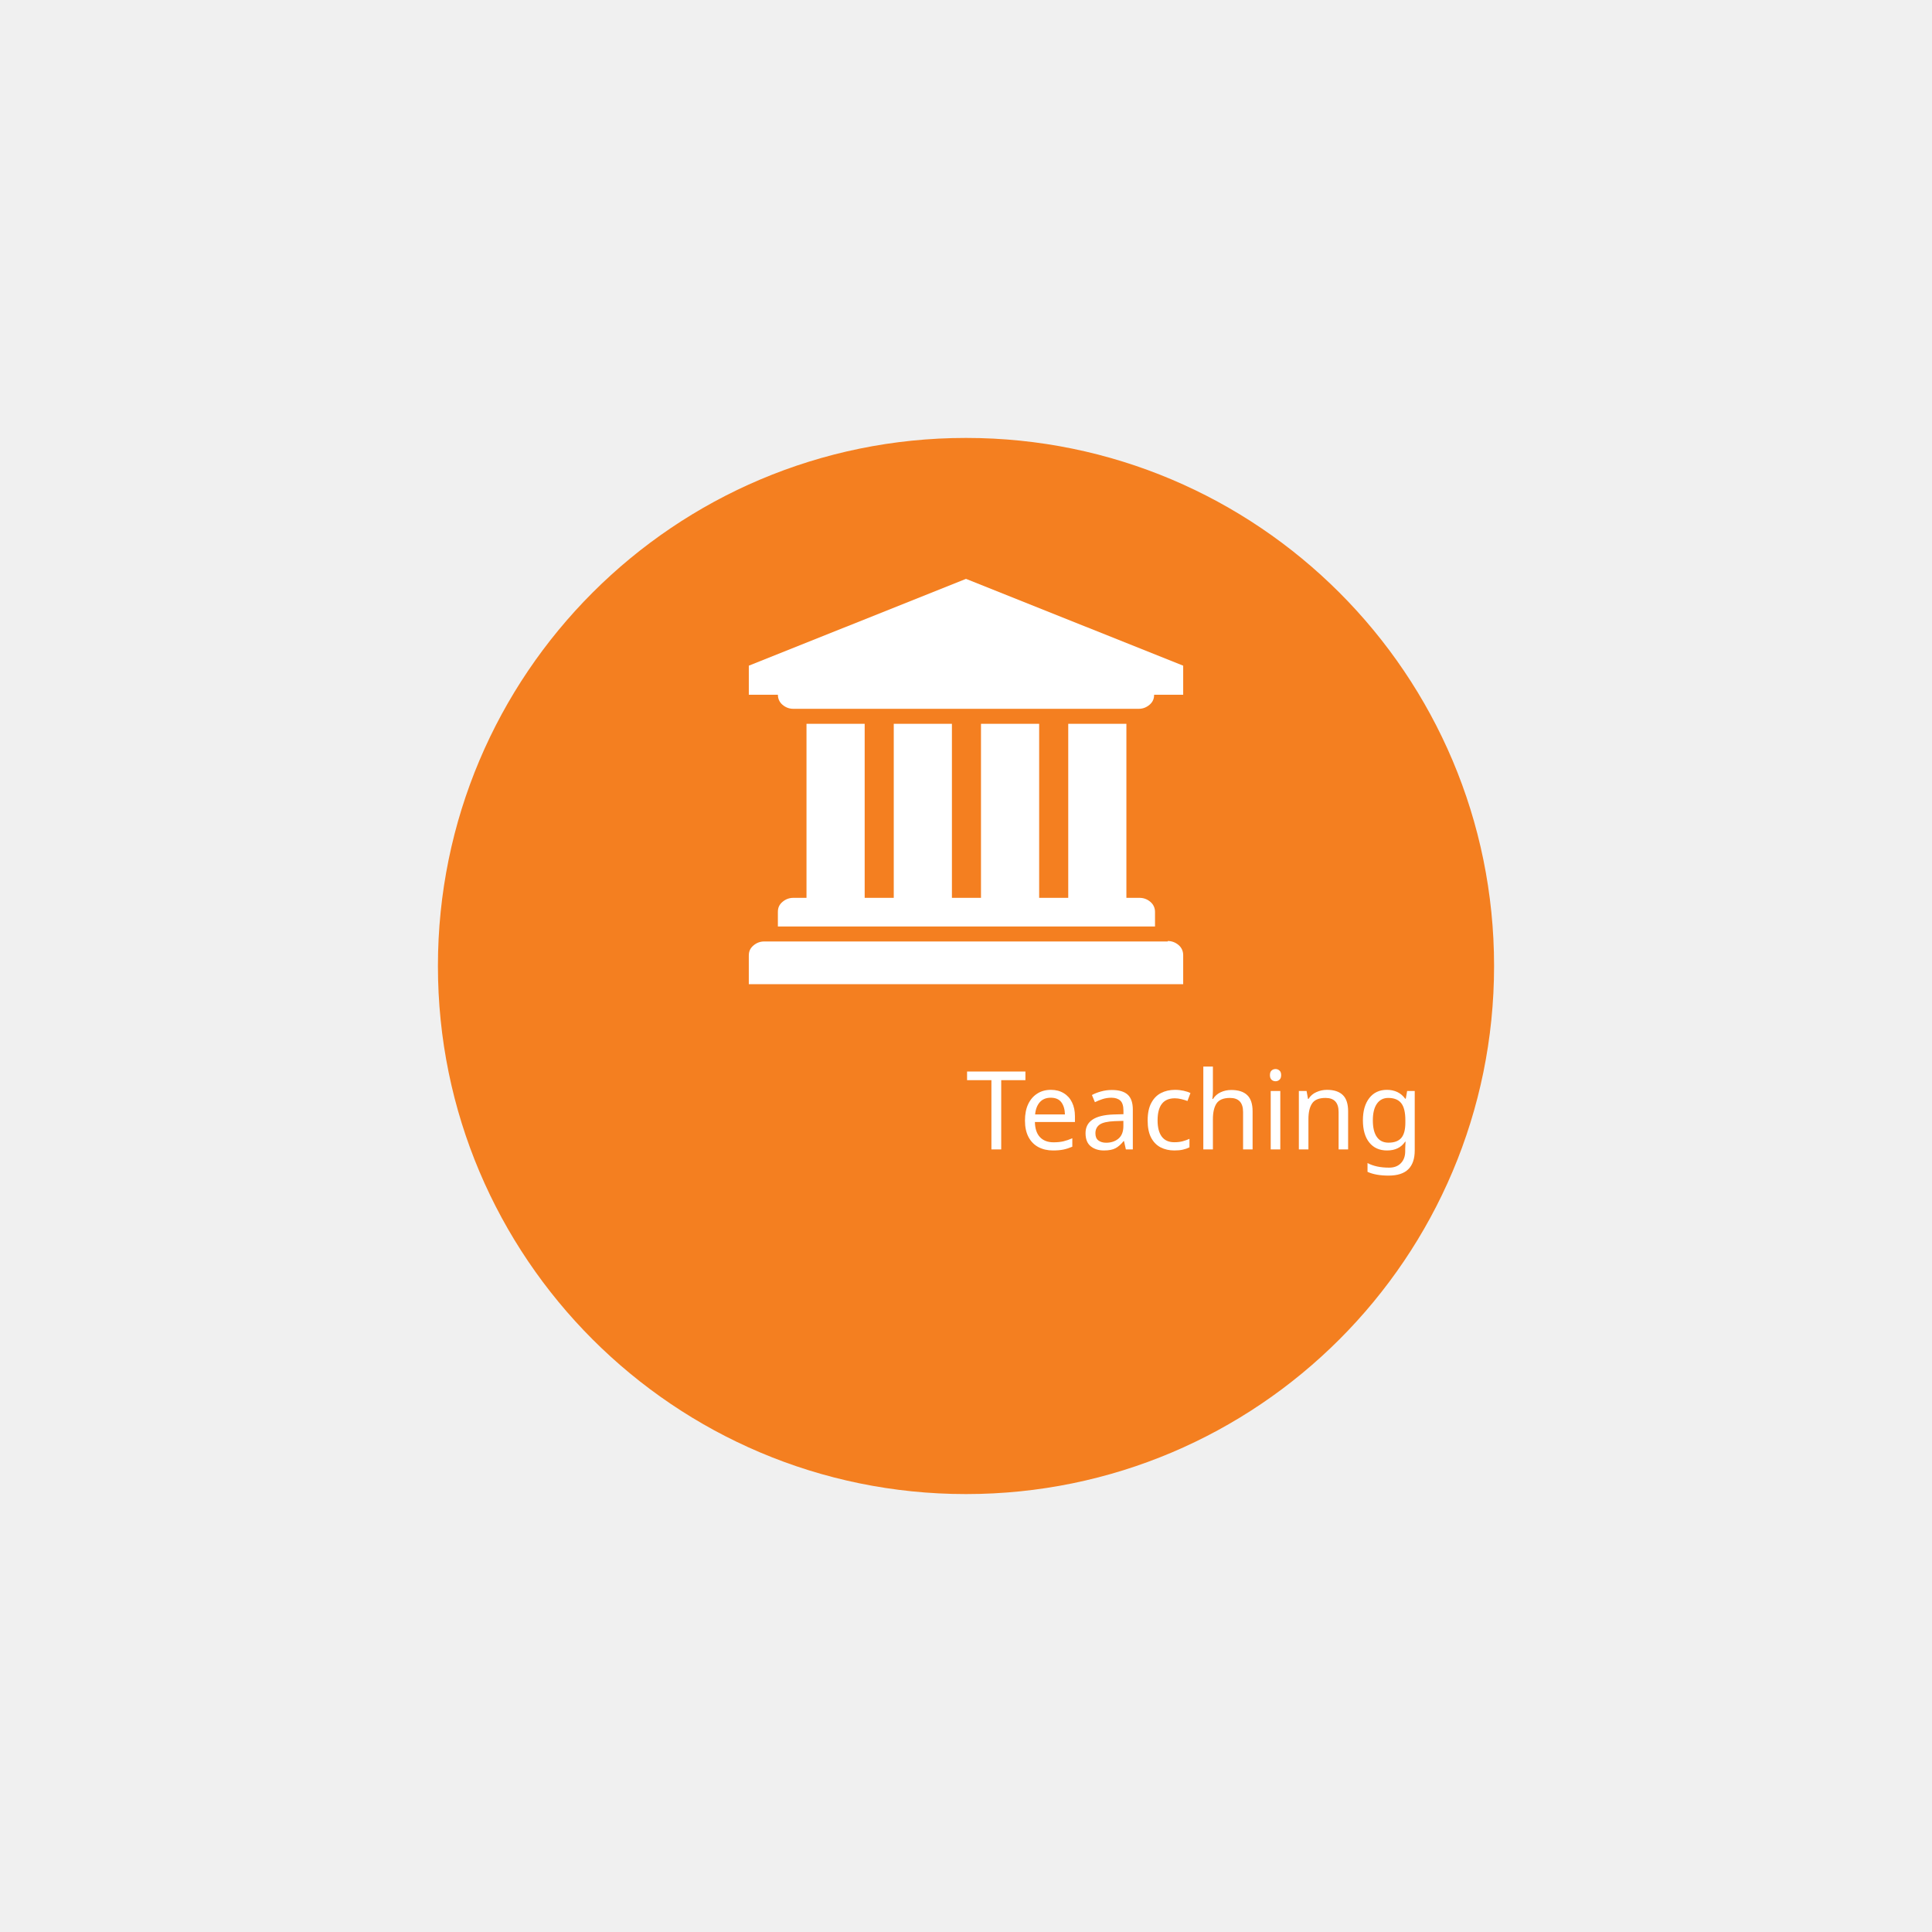
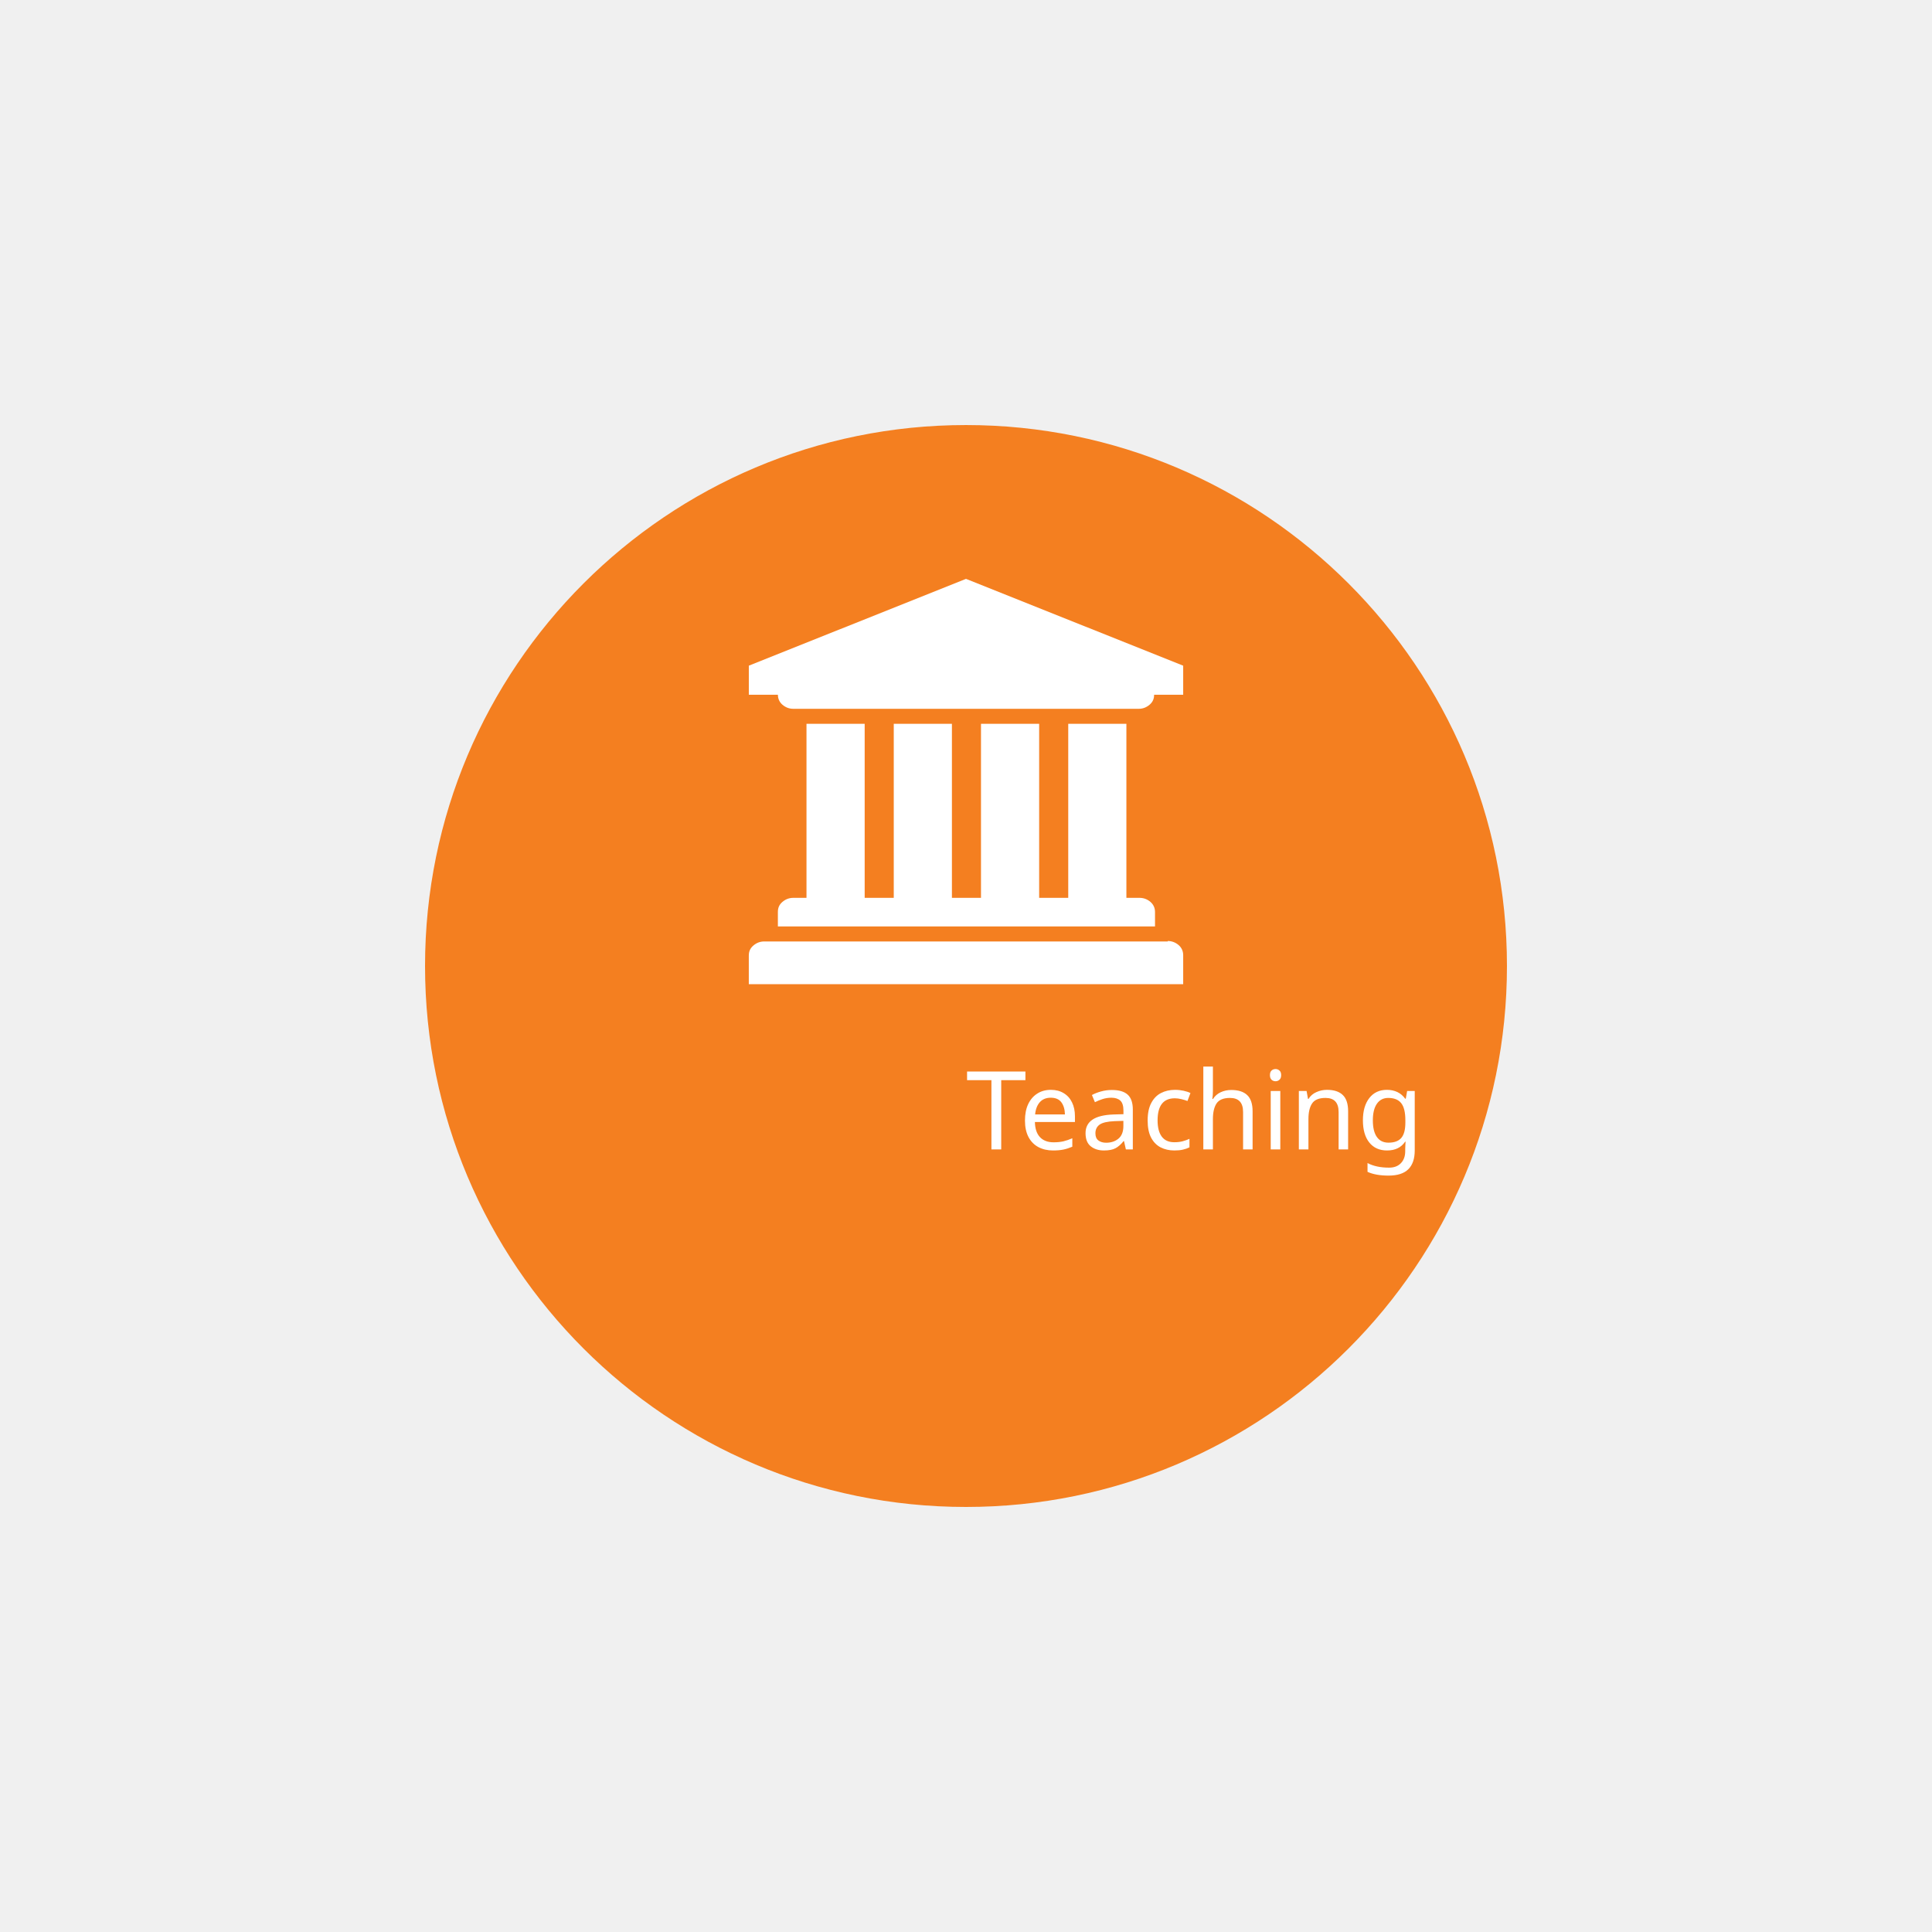
<svg xmlns="http://www.w3.org/2000/svg" version="1.1" id="Layer_1" x="0px" y="0px" width="425.199px" height="425.199px" viewBox="0 0 425.199 425.199" enable-background="new 0 0 425.199 425.199" xml:space="preserve">
-   <circle fill="#F47F20" cx="212.599" cy="212.6" r="116.22" />
-   <text id="job" transform="matrix(1 0 0 1 212.5994 252.9636)" fill="#FFFFFF" font-family="'Roboto-Black'" font-size="24">Teaching</text>
+   <circle fill="#F47F20" cx="212.599" cy="212.6" r="119.055" />
+   <text id="job" transform="matrix(1 0 0 1 212.5999 252.9636)" fill="#FFFFFF" font-family="'Roboto-Black'" font-size="24">Teaching</text>
  <g enable-background="new    ">
-     <path fill="#FFFFFF" d="M212.599,127.4l47.799,19.1v6.4H254c0,0.898-0.301,1.6-1,2.2c-0.701,0.6-1.5,0.898-2.399,0.898h-76   c-0.899,0-1.7-0.3-2.399-0.898c-0.7-0.602-1-1.4-1-2.2h-6.4v-6.4L212.599,127.4z M257,207.1c0.898,0,1.699,0.3,2.398,0.898   c0.701,0.602,1,1.4,1,2.2v6.4H164.8v-6.301c0-0.898,0.301-1.6,1-2.198c0.7-0.602,1.5-0.9,2.4-0.9H257V207.1z M177.5,159.3h12.8   V197.6h6.4V159.3h12.8V197.6h6.399V159.3H228.7V197.6h6.4V159.3h12.799V197.6h2.899c0.9,0,1.701,0.3,2.4,0.898   c0.699,0.602,1,1.4,1,2.2v3.2h-83v-3.2c0-0.9,0.3-1.6,1-2.2c0.699-0.6,1.5-0.898,2.399-0.898h2.899V159.3H177.5z" />
+     <path fill="#FFFFFF" d="M212.599,127.4l47.799,19.1v6.4H254c0,0.897-0.301,1.6-1,2.2c-0.701,0.6-1.5,0.897-2.398,0.897h-76   c-0.899,0-1.7-0.3-2.399-0.897c-0.7-0.603-1-1.4-1-2.2h-6.399v-6.4L212.599,127.4z M257,207.1c0.898,0,1.699,0.3,2.398,0.897   c0.701,0.603,1,1.4,1,2.2v6.4H164.8v-6.302c0-0.897,0.302-1.6,1-2.197c0.7-0.603,1.5-0.9,2.4-0.9H257V207.1z M177.5,159.3h12.8   V197.6h6.4V159.3h12.8V197.6h6.399V159.3H228.7V197.6h6.4V159.3h12.799V197.6h2.898c0.9,0,1.701,0.3,2.4,0.897   c0.699,0.603,1,1.4,1,2.2v3.2h-83v-3.2c0-0.9,0.3-1.6,1-2.2c0.699-0.6,1.5-0.897,2.399-0.897h2.898V159.3H177.5z" />
  </g>
</svg>
